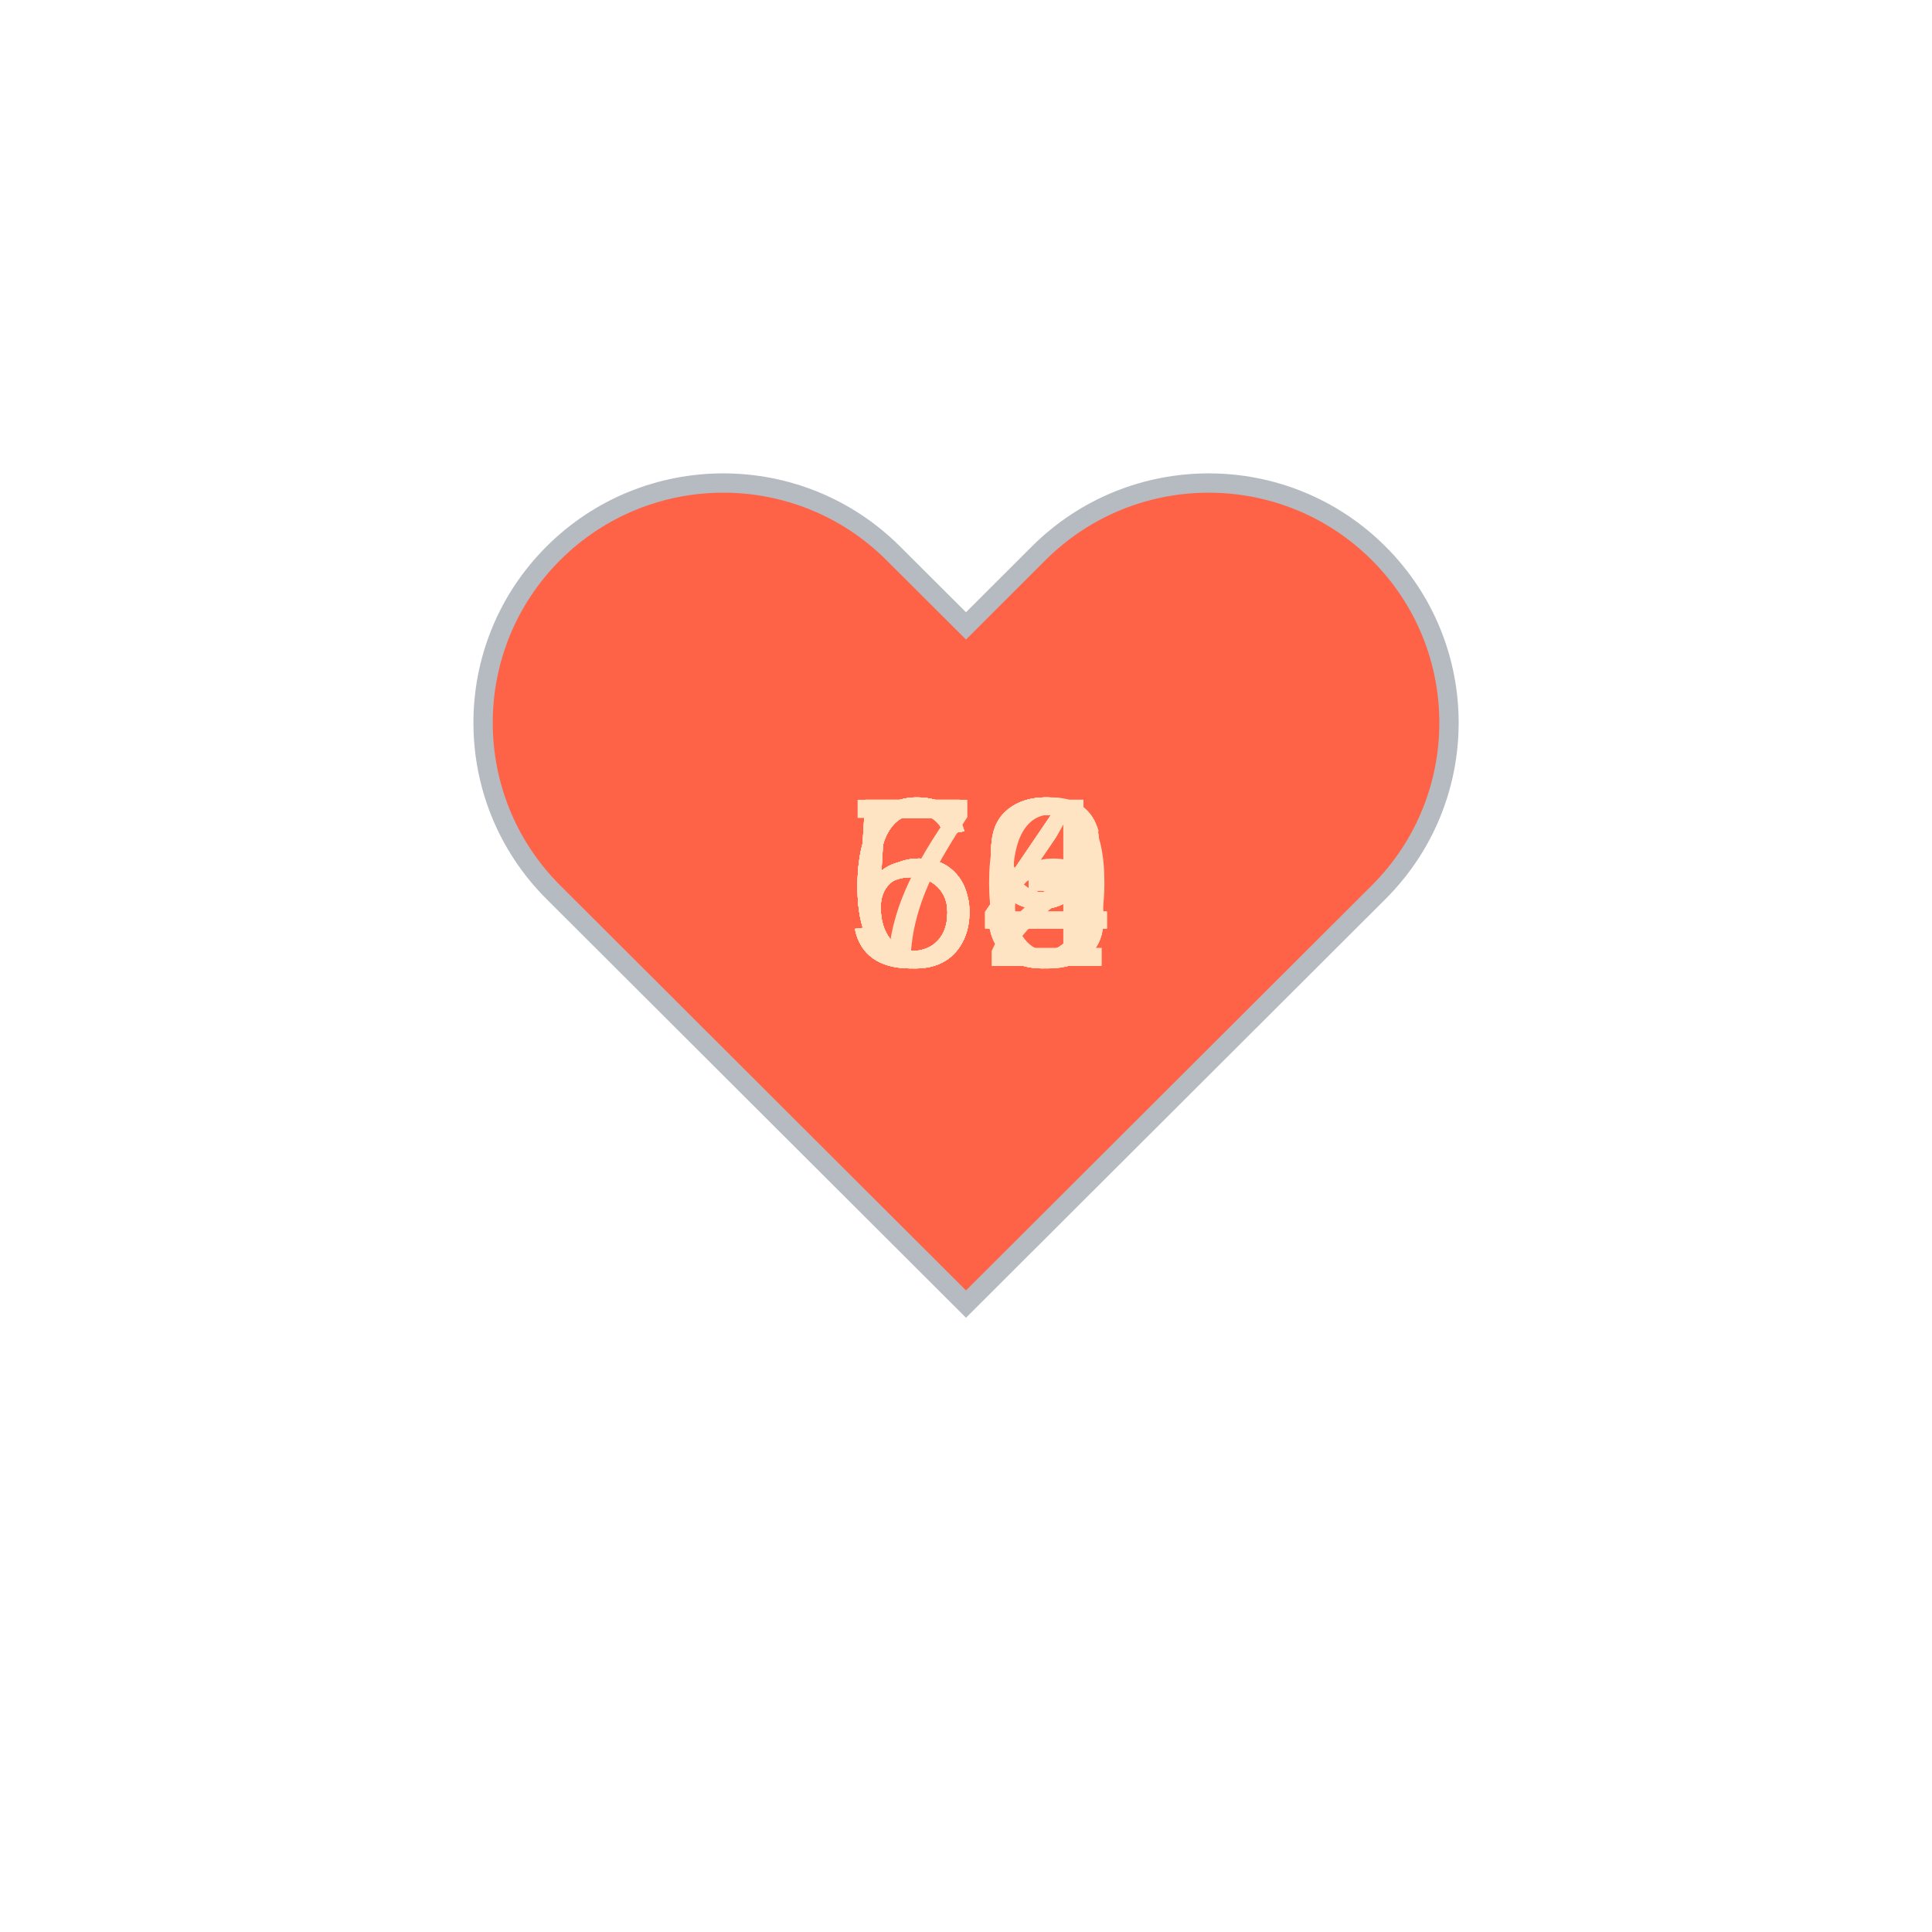
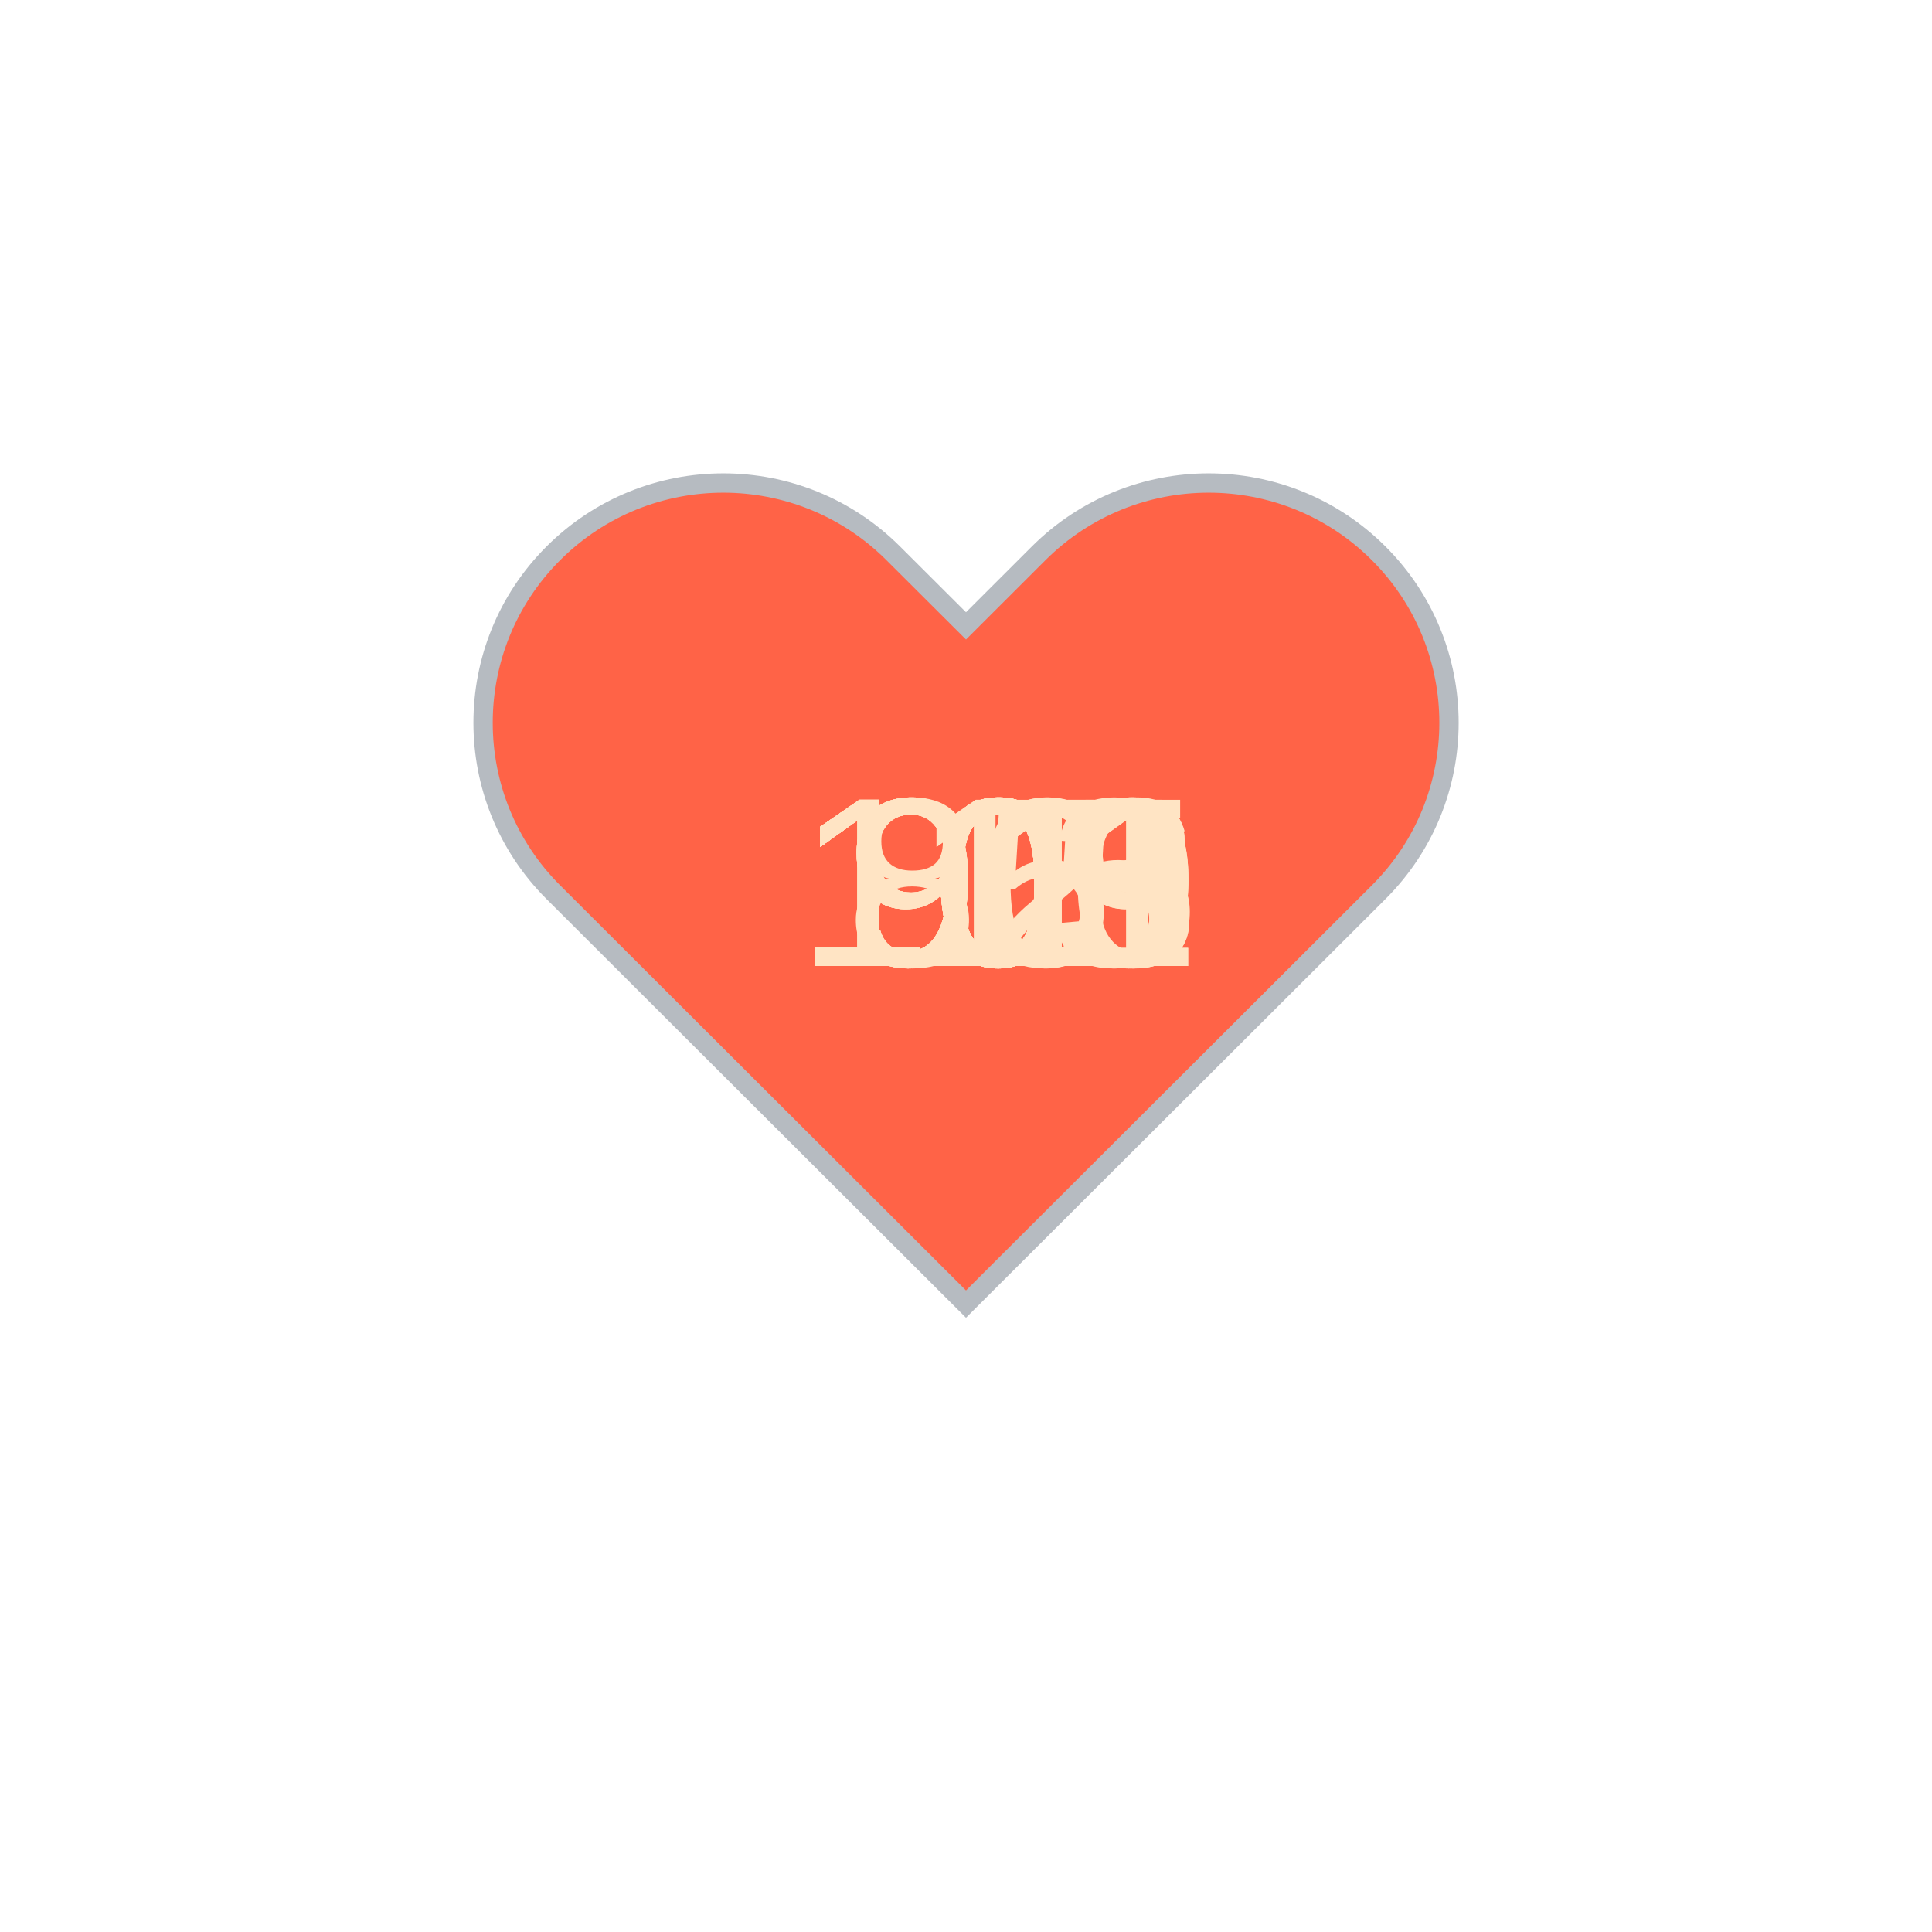
<svg xmlns="http://www.w3.org/2000/svg" baseProfile="full" height="150" version="1.1" viewBox="0,0,200,200" width="150">
  <defs />
  <g transform="translate(100 100)">
    <path d="M92.71,7.27L92.71,7.27c-9.71-9.69-25.46-9.69-35.18,0L50,14.79l-7.54-7.52C32.75-2.42,17-2.42,7.29,7.27v0 c-9.71,9.69-9.71,25.41,0,35.1L50,85l42.71-42.63C102.43,32.68,102.43,16.96,92.71,7.27z" fill="tomato" stroke="#B6BBC1" stroke-width="2" transform="translate(-50 -50)" />
    <animateTransform additive="sum" attributeName="transform" dur="1.2s" repeatCount="indefinite" type="scale" values="1; 1.5; 1.25; 1.5; 1.5; 1;" />
-     <text fill="bisque" style="font-size:25px; font-family:Arial" transform="translate(-12.5 0)">59<animate attributeName="visibility" dur="18.0s" keyTimes="0;0.07;0.13;0.2;0.27;0.33;0.4;0.47;0.53;0.6;0.67;0.73;0.8;0.87;0.93;1.0" repeatCount="indefinite" values="visible;hidden;hidden;hidden;hidden;hidden;hidden;hidden;hidden;hidden;hidden;hidden;hidden;hidden;hidden;hidden" />
+     <text fill="bisque" style="font-size:25px; font-family:Arial" transform="translate(-12.5 0)">91<animate attributeName="visibility" dur="18.0s" keyTimes="0;0.07;0.13;0.2;0.27;0.33;0.4;0.47;0.53;0.6;0.67;0.73;0.8;0.87;0.93;1.0" repeatCount="indefinite" values="visible;hidden;hidden;hidden;hidden;hidden;hidden;hidden;hidden;hidden;hidden;hidden;hidden;hidden;hidden;hidden" />
    </text>
-     <text fill="bisque" style="font-size:25px; font-family:Arial" transform="translate(-12.5 0)">56<animate attributeName="visibility" dur="18.0s" keyTimes="0;0.07;0.13;0.2;0.27;0.33;0.4;0.47;0.53;0.6;0.67;0.73;0.8;0.87;0.93;1.0" repeatCount="indefinite" values="hidden;visible;hidden;hidden;hidden;hidden;hidden;hidden;hidden;hidden;hidden;hidden;hidden;hidden;hidden;hidden" />
+     <text fill="bisque" style="font-size:25px; font-family:Arial" transform="translate(-12.5 0)">91<animate attributeName="visibility" dur="18.0s" keyTimes="0;0.07;0.13;0.2;0.27;0.33;0.4;0.47;0.53;0.6;0.67;0.73;0.8;0.87;0.93;1.0" repeatCount="indefinite" values="hidden;visible;hidden;hidden;hidden;hidden;hidden;hidden;hidden;hidden;hidden;hidden;hidden;hidden;hidden;hidden" />
    </text>
-     <text fill="bisque" style="font-size:25px; font-family:Arial" transform="translate(-12.5 0)">64<animate attributeName="visibility" dur="18.0s" keyTimes="0;0.07;0.13;0.2;0.27;0.33;0.4;0.47;0.53;0.6;0.67;0.73;0.8;0.87;0.93;1.0" repeatCount="indefinite" values="hidden;hidden;visible;hidden;hidden;hidden;hidden;hidden;hidden;hidden;hidden;hidden;hidden;hidden;hidden;hidden" />
+     <text fill="bisque" style="font-size:25px; font-family:Arial" transform="translate(-12.5 0)">90<animate attributeName="visibility" dur="18.0s" keyTimes="0;0.07;0.13;0.2;0.27;0.33;0.4;0.47;0.53;0.6;0.67;0.73;0.8;0.87;0.93;1.0" repeatCount="indefinite" values="hidden;hidden;visible;hidden;hidden;hidden;hidden;hidden;hidden;hidden;hidden;hidden;hidden;hidden;hidden;hidden" />
    </text>
-     <text fill="bisque" style="font-size:25px; font-family:Arial" transform="translate(-12.5 0)">64<animate attributeName="visibility" dur="18.0s" keyTimes="0;0.07;0.13;0.2;0.27;0.33;0.4;0.47;0.53;0.6;0.67;0.73;0.8;0.87;0.93;1.0" repeatCount="indefinite" values="hidden;hidden;hidden;visible;hidden;hidden;hidden;hidden;hidden;hidden;hidden;hidden;hidden;hidden;hidden;hidden" />
+     <text fill="bisque" style="font-size:25px; font-family:Arial" transform="translate(-12.5 0)">85<animate attributeName="visibility" dur="18.0s" keyTimes="0;0.07;0.13;0.2;0.27;0.33;0.4;0.47;0.53;0.6;0.67;0.73;0.8;0.87;0.93;1.0" repeatCount="indefinite" values="hidden;hidden;hidden;visible;hidden;hidden;hidden;hidden;hidden;hidden;hidden;hidden;hidden;hidden;hidden;hidden" />
    </text>
-     <text fill="bisque" style="font-size:25px; font-family:Arial" transform="translate(-12.5 0)">53<animate attributeName="visibility" dur="18.0s" keyTimes="0;0.07;0.13;0.2;0.27;0.33;0.4;0.47;0.53;0.6;0.67;0.73;0.8;0.87;0.93;1.0" repeatCount="indefinite" values="hidden;hidden;hidden;hidden;visible;hidden;hidden;hidden;hidden;hidden;hidden;hidden;hidden;hidden;hidden;hidden" />
+     <text fill="bisque" style="font-size:25px; font-family:Arial" transform="translate(-12.5 0)">92<animate attributeName="visibility" dur="18.0s" keyTimes="0;0.07;0.13;0.2;0.27;0.33;0.4;0.47;0.53;0.6;0.67;0.73;0.8;0.87;0.93;1.0" repeatCount="indefinite" values="hidden;hidden;hidden;hidden;visible;hidden;hidden;hidden;hidden;hidden;hidden;hidden;hidden;hidden;hidden;hidden" />
    </text>
-     <text fill="bisque" style="font-size:25px; font-family:Arial" transform="translate(-12.5 0)">59<animate attributeName="visibility" dur="18.0s" keyTimes="0;0.07;0.13;0.2;0.27;0.33;0.4;0.47;0.53;0.6;0.67;0.73;0.8;0.87;0.93;1.0" repeatCount="indefinite" values="hidden;hidden;hidden;hidden;hidden;visible;hidden;hidden;hidden;hidden;hidden;hidden;hidden;hidden;hidden;hidden" />
+     <text fill="bisque" style="font-size:25px; font-family:Arial" transform="translate(-17.5 0)">115<animate attributeName="visibility" dur="18.0s" keyTimes="0;0.07;0.13;0.2;0.27;0.33;0.4;0.47;0.53;0.6;0.67;0.73;0.8;0.87;0.93;1.0" repeatCount="indefinite" values="hidden;hidden;hidden;hidden;hidden;visible;hidden;hidden;hidden;hidden;hidden;hidden;hidden;hidden;hidden;hidden" />
    </text>
-     <text fill="bisque" style="font-size:25px; font-family:Arial" transform="translate(-12.5 0)">79<animate attributeName="visibility" dur="18.0s" keyTimes="0;0.07;0.13;0.2;0.27;0.33;0.4;0.47;0.53;0.6;0.67;0.73;0.8;0.87;0.93;1.0" repeatCount="indefinite" values="hidden;hidden;hidden;hidden;hidden;hidden;visible;hidden;hidden;hidden;hidden;hidden;hidden;hidden;hidden;hidden" />
+     <text fill="bisque" style="font-size:25px; font-family:Arial" transform="translate(-17.5 0)">113<animate attributeName="visibility" dur="18.0s" keyTimes="0;0.07;0.13;0.2;0.27;0.33;0.4;0.47;0.53;0.6;0.67;0.73;0.8;0.87;0.93;1.0" repeatCount="indefinite" values="hidden;hidden;hidden;hidden;hidden;hidden;visible;hidden;hidden;hidden;hidden;hidden;hidden;hidden;hidden;hidden" />
    </text>
-     <text fill="bisque" style="font-size:25px; font-family:Arial" transform="translate(-12.5 0)">64<animate attributeName="visibility" dur="18.0s" keyTimes="0;0.07;0.13;0.2;0.27;0.33;0.4;0.47;0.53;0.6;0.67;0.73;0.8;0.87;0.93;1.0" repeatCount="indefinite" values="hidden;hidden;hidden;hidden;hidden;hidden;hidden;visible;hidden;hidden;hidden;hidden;hidden;hidden;hidden;hidden" />
+     <text fill="bisque" style="font-size:25px; font-family:Arial" transform="translate(-17.5 0)">106<animate attributeName="visibility" dur="18.0s" keyTimes="0;0.07;0.13;0.2;0.27;0.33;0.4;0.47;0.53;0.6;0.67;0.73;0.8;0.87;0.93;1.0" repeatCount="indefinite" values="hidden;hidden;hidden;hidden;hidden;hidden;hidden;visible;hidden;hidden;hidden;hidden;hidden;hidden;hidden;hidden" />
    </text>
-     <text fill="bisque" style="font-size:25px; font-family:Arial" transform="translate(-12.5 0)">64<animate attributeName="visibility" dur="18.0s" keyTimes="0;0.07;0.13;0.2;0.27;0.33;0.4;0.47;0.53;0.6;0.67;0.73;0.8;0.87;0.93;1.0" repeatCount="indefinite" values="hidden;hidden;hidden;hidden;hidden;hidden;hidden;hidden;visible;hidden;hidden;hidden;hidden;hidden;hidden;hidden" />
+     <text fill="bisque" style="font-size:25px; font-family:Arial" transform="translate(-17.5 0)">103<animate attributeName="visibility" dur="18.0s" keyTimes="0;0.07;0.13;0.2;0.27;0.33;0.4;0.47;0.53;0.6;0.67;0.73;0.8;0.87;0.93;1.0" repeatCount="indefinite" values="hidden;hidden;hidden;hidden;hidden;hidden;hidden;hidden;visible;hidden;hidden;hidden;hidden;hidden;hidden;hidden" />
    </text>
-     <text fill="bisque" style="font-size:25px; font-family:Arial" transform="translate(-12.5 0)">69<animate attributeName="visibility" dur="18.0s" keyTimes="0;0.07;0.13;0.2;0.27;0.33;0.4;0.47;0.53;0.6;0.67;0.73;0.8;0.87;0.93;1.0" repeatCount="indefinite" values="hidden;hidden;hidden;hidden;hidden;hidden;hidden;hidden;hidden;visible;hidden;hidden;hidden;hidden;hidden;hidden" />
+     <text fill="bisque" style="font-size:25px; font-family:Arial" transform="translate(-17.5 0)">101<animate attributeName="visibility" dur="18.0s" keyTimes="0;0.07;0.13;0.2;0.27;0.33;0.4;0.47;0.53;0.6;0.67;0.73;0.8;0.87;0.93;1.0" repeatCount="indefinite" values="hidden;hidden;hidden;hidden;hidden;hidden;hidden;hidden;hidden;visible;hidden;hidden;hidden;hidden;hidden;hidden" />
    </text>
-     <text fill="bisque" style="font-size:25px; font-family:Arial" transform="translate(-12.5 0)">63<animate attributeName="visibility" dur="18.0s" keyTimes="0;0.07;0.13;0.2;0.27;0.33;0.4;0.47;0.53;0.6;0.67;0.73;0.8;0.87;0.93;1.0" repeatCount="indefinite" values="hidden;hidden;hidden;hidden;hidden;hidden;hidden;hidden;hidden;hidden;visible;hidden;hidden;hidden;hidden;hidden" />
+     <text fill="bisque" style="font-size:25px; font-family:Arial" transform="translate(-17.5 0)">103<animate attributeName="visibility" dur="18.0s" keyTimes="0;0.07;0.13;0.2;0.27;0.33;0.4;0.47;0.53;0.6;0.67;0.73;0.8;0.87;0.93;1.0" repeatCount="indefinite" values="hidden;hidden;hidden;hidden;hidden;hidden;hidden;hidden;hidden;hidden;visible;hidden;hidden;hidden;hidden;hidden" />
    </text>
-     <text fill="bisque" style="font-size:25px; font-family:Arial" transform="translate(-12.5 0)">62<animate attributeName="visibility" dur="18.0s" keyTimes="0;0.07;0.13;0.2;0.27;0.33;0.4;0.47;0.53;0.6;0.67;0.73;0.8;0.87;0.93;1.0" repeatCount="indefinite" values="hidden;hidden;hidden;hidden;hidden;hidden;hidden;hidden;hidden;hidden;hidden;visible;hidden;hidden;hidden;hidden" />
+     <text fill="bisque" style="font-size:25px; font-family:Arial" transform="translate(-17.5 0)">101<animate attributeName="visibility" dur="18.0s" keyTimes="0;0.07;0.13;0.2;0.27;0.33;0.4;0.47;0.53;0.6;0.67;0.73;0.8;0.87;0.93;1.0" repeatCount="indefinite" values="hidden;hidden;hidden;hidden;hidden;hidden;hidden;hidden;hidden;hidden;hidden;visible;hidden;hidden;hidden;hidden" />
    </text>
-     <text fill="bisque" style="font-size:25px; font-family:Arial" transform="translate(-12.5 0)">59<animate attributeName="visibility" dur="18.0s" keyTimes="0;0.07;0.13;0.2;0.27;0.33;0.4;0.47;0.53;0.6;0.67;0.73;0.8;0.87;0.93;1.0" repeatCount="indefinite" values="hidden;hidden;hidden;hidden;hidden;hidden;hidden;hidden;hidden;hidden;hidden;hidden;visible;hidden;hidden;hidden" />
+     <text fill="bisque" style="font-size:25px; font-family:Arial" transform="translate(-17.5 0)">109<animate attributeName="visibility" dur="18.0s" keyTimes="0;0.07;0.13;0.2;0.27;0.33;0.4;0.47;0.53;0.6;0.67;0.73;0.8;0.87;0.93;1.0" repeatCount="indefinite" values="hidden;hidden;hidden;hidden;hidden;hidden;hidden;hidden;hidden;hidden;hidden;hidden;visible;hidden;hidden;hidden" />
    </text>
-     <text fill="bisque" style="font-size:25px; font-family:Arial" transform="translate(-12.5 0)">53<animate attributeName="visibility" dur="18.0s" keyTimes="0;0.07;0.13;0.2;0.27;0.33;0.4;0.47;0.53;0.6;0.67;0.73;0.8;0.87;0.93;1.0" repeatCount="indefinite" values="hidden;hidden;hidden;hidden;hidden;hidden;hidden;hidden;hidden;hidden;hidden;hidden;hidden;visible;hidden;hidden" />
+     <text fill="bisque" style="font-size:25px; font-family:Arial" transform="translate(-17.5 0)">109<animate attributeName="visibility" dur="18.0s" keyTimes="0;0.07;0.13;0.2;0.27;0.33;0.4;0.47;0.53;0.6;0.67;0.73;0.8;0.87;0.93;1.0" repeatCount="indefinite" values="hidden;hidden;hidden;hidden;hidden;hidden;hidden;hidden;hidden;hidden;hidden;hidden;hidden;visible;hidden;hidden" />
    </text>
-     <text fill="bisque" style="font-size:25px; font-family:Arial" transform="translate(-12.5 0)">60<animate attributeName="visibility" dur="18.0s" keyTimes="0;0.07;0.13;0.2;0.27;0.33;0.4;0.47;0.53;0.6;0.67;0.73;0.8;0.87;0.93;1.0" repeatCount="indefinite" values="hidden;hidden;hidden;hidden;hidden;hidden;hidden;hidden;hidden;hidden;hidden;hidden;hidden;hidden;visible;hidden" />
+     <text fill="bisque" style="font-size:25px; font-family:Arial" transform="translate(-17.5 0)">105<animate attributeName="visibility" dur="18.0s" keyTimes="0;0.07;0.13;0.2;0.27;0.33;0.4;0.47;0.53;0.6;0.67;0.73;0.8;0.87;0.93;1.0" repeatCount="indefinite" values="hidden;hidden;hidden;hidden;hidden;hidden;hidden;hidden;hidden;hidden;hidden;hidden;hidden;hidden;visible;hidden" />
    </text>
  </g>
</svg>
